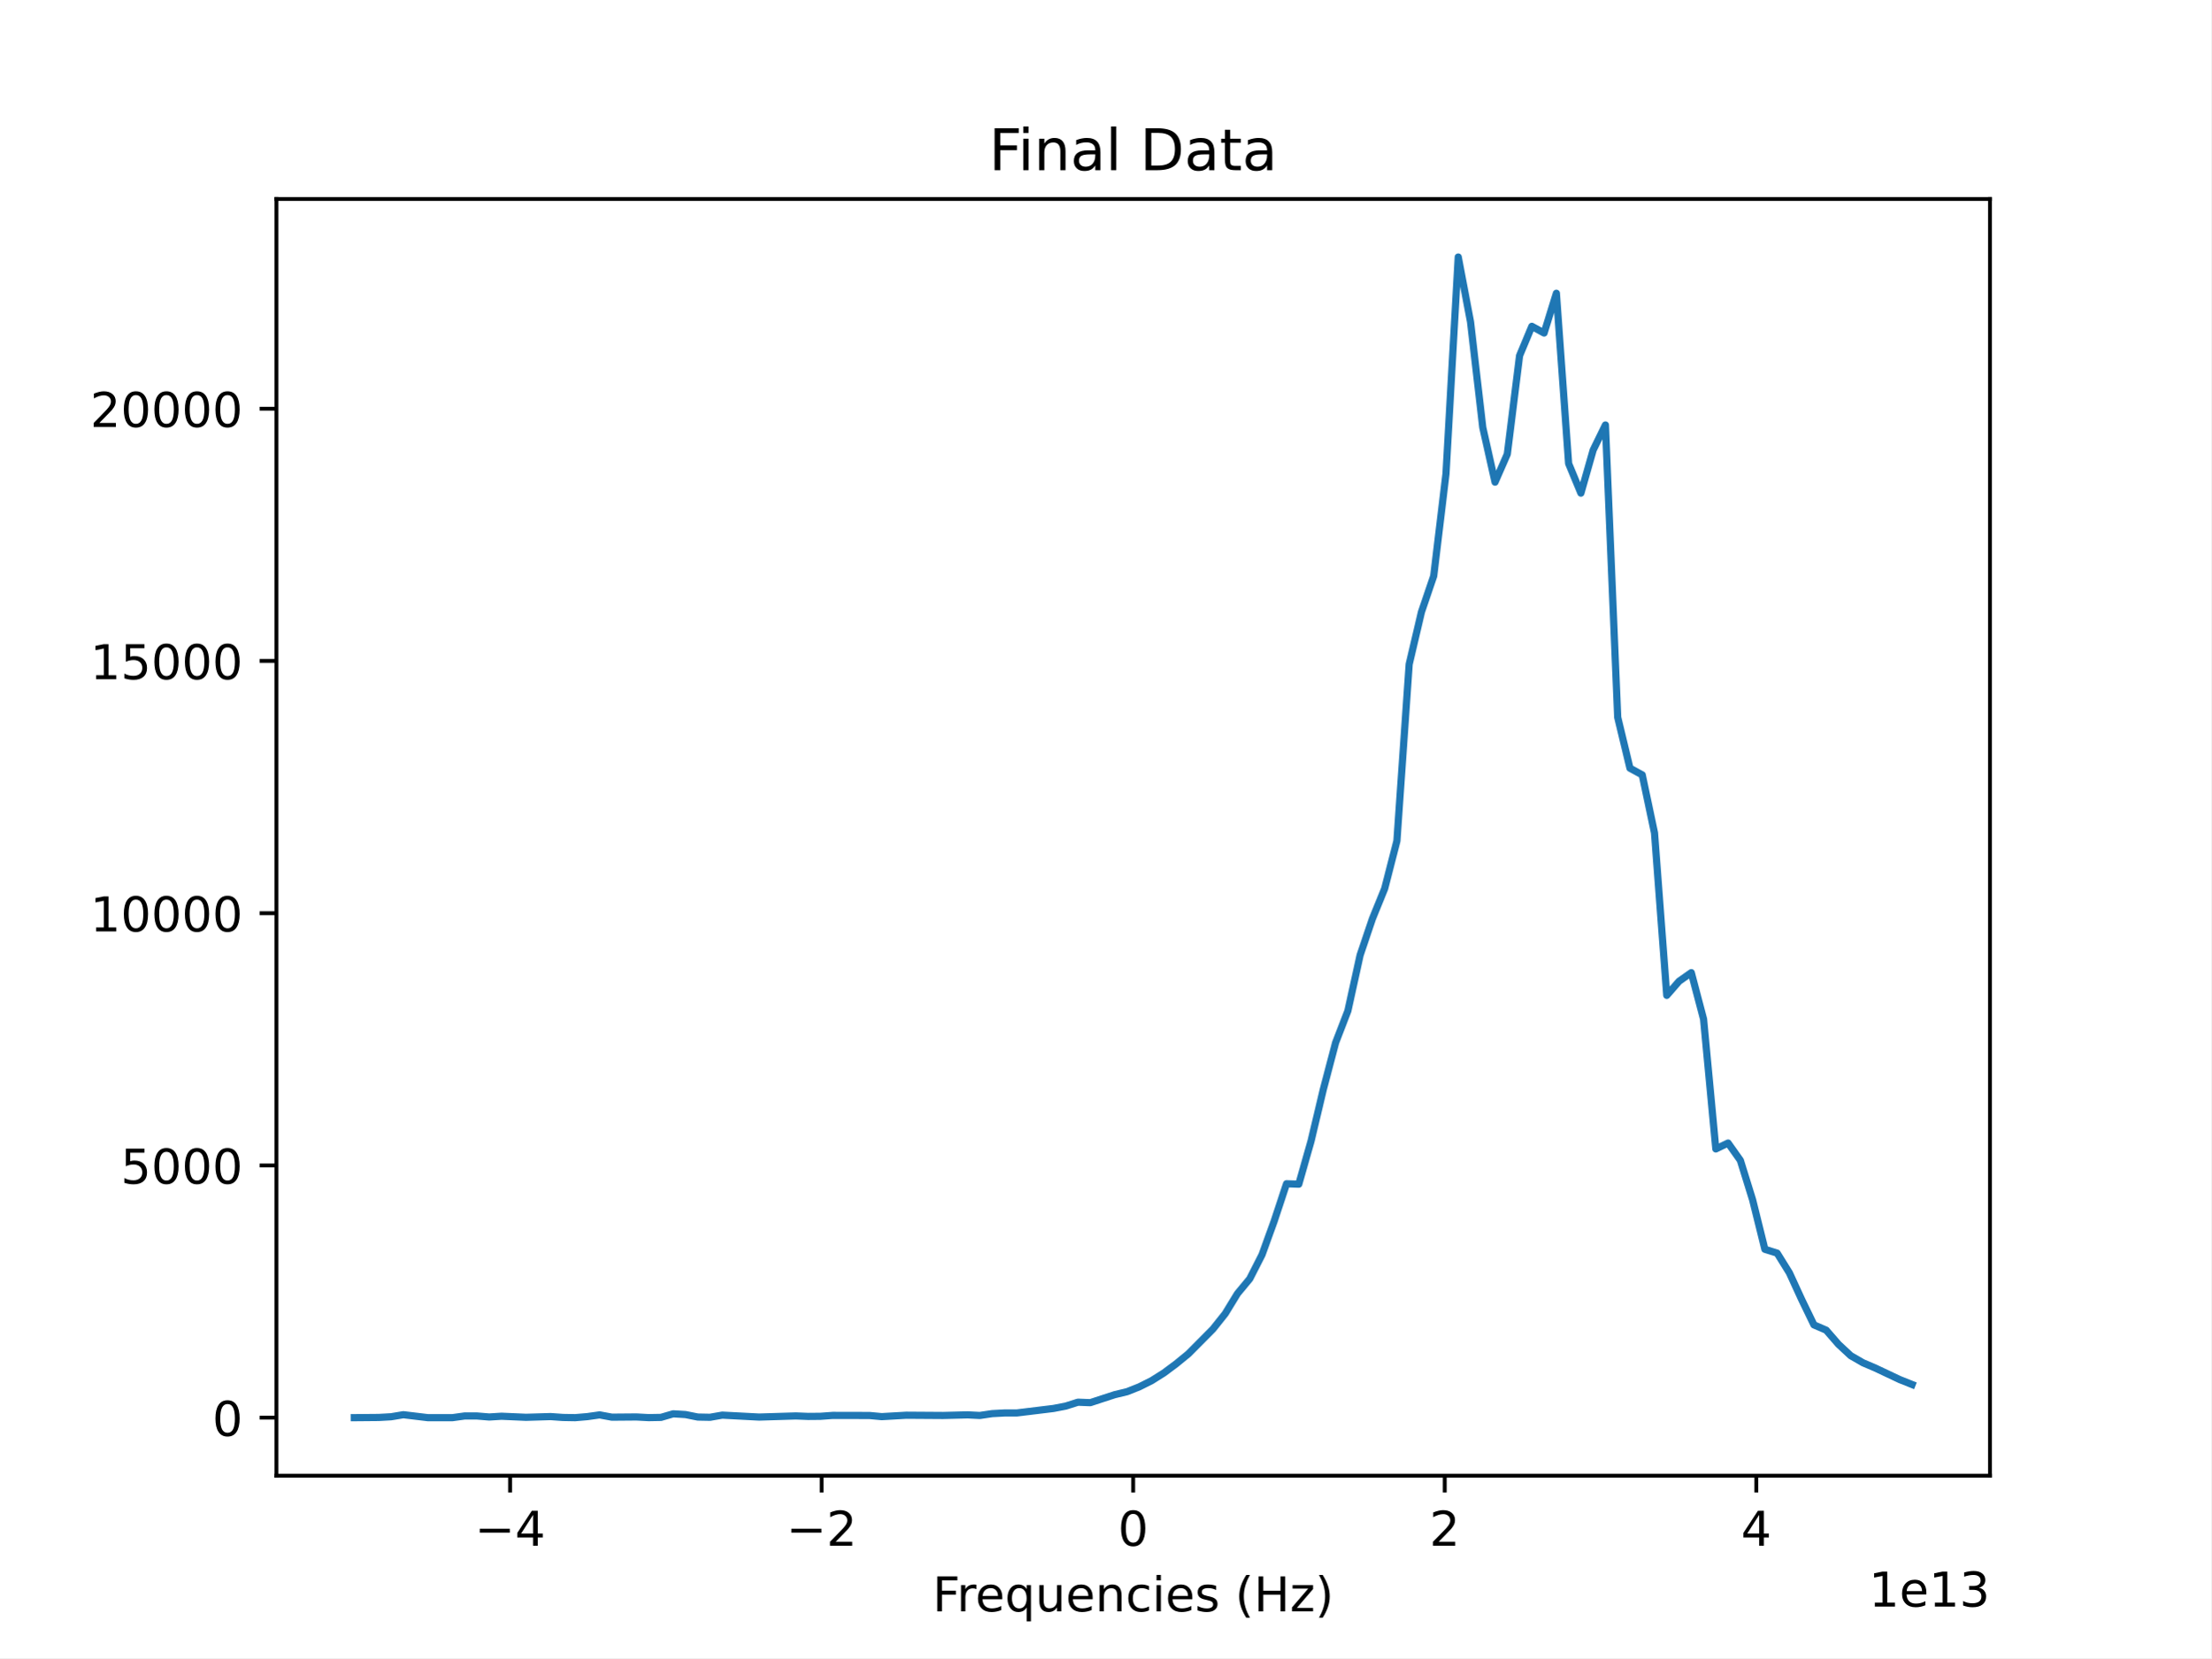
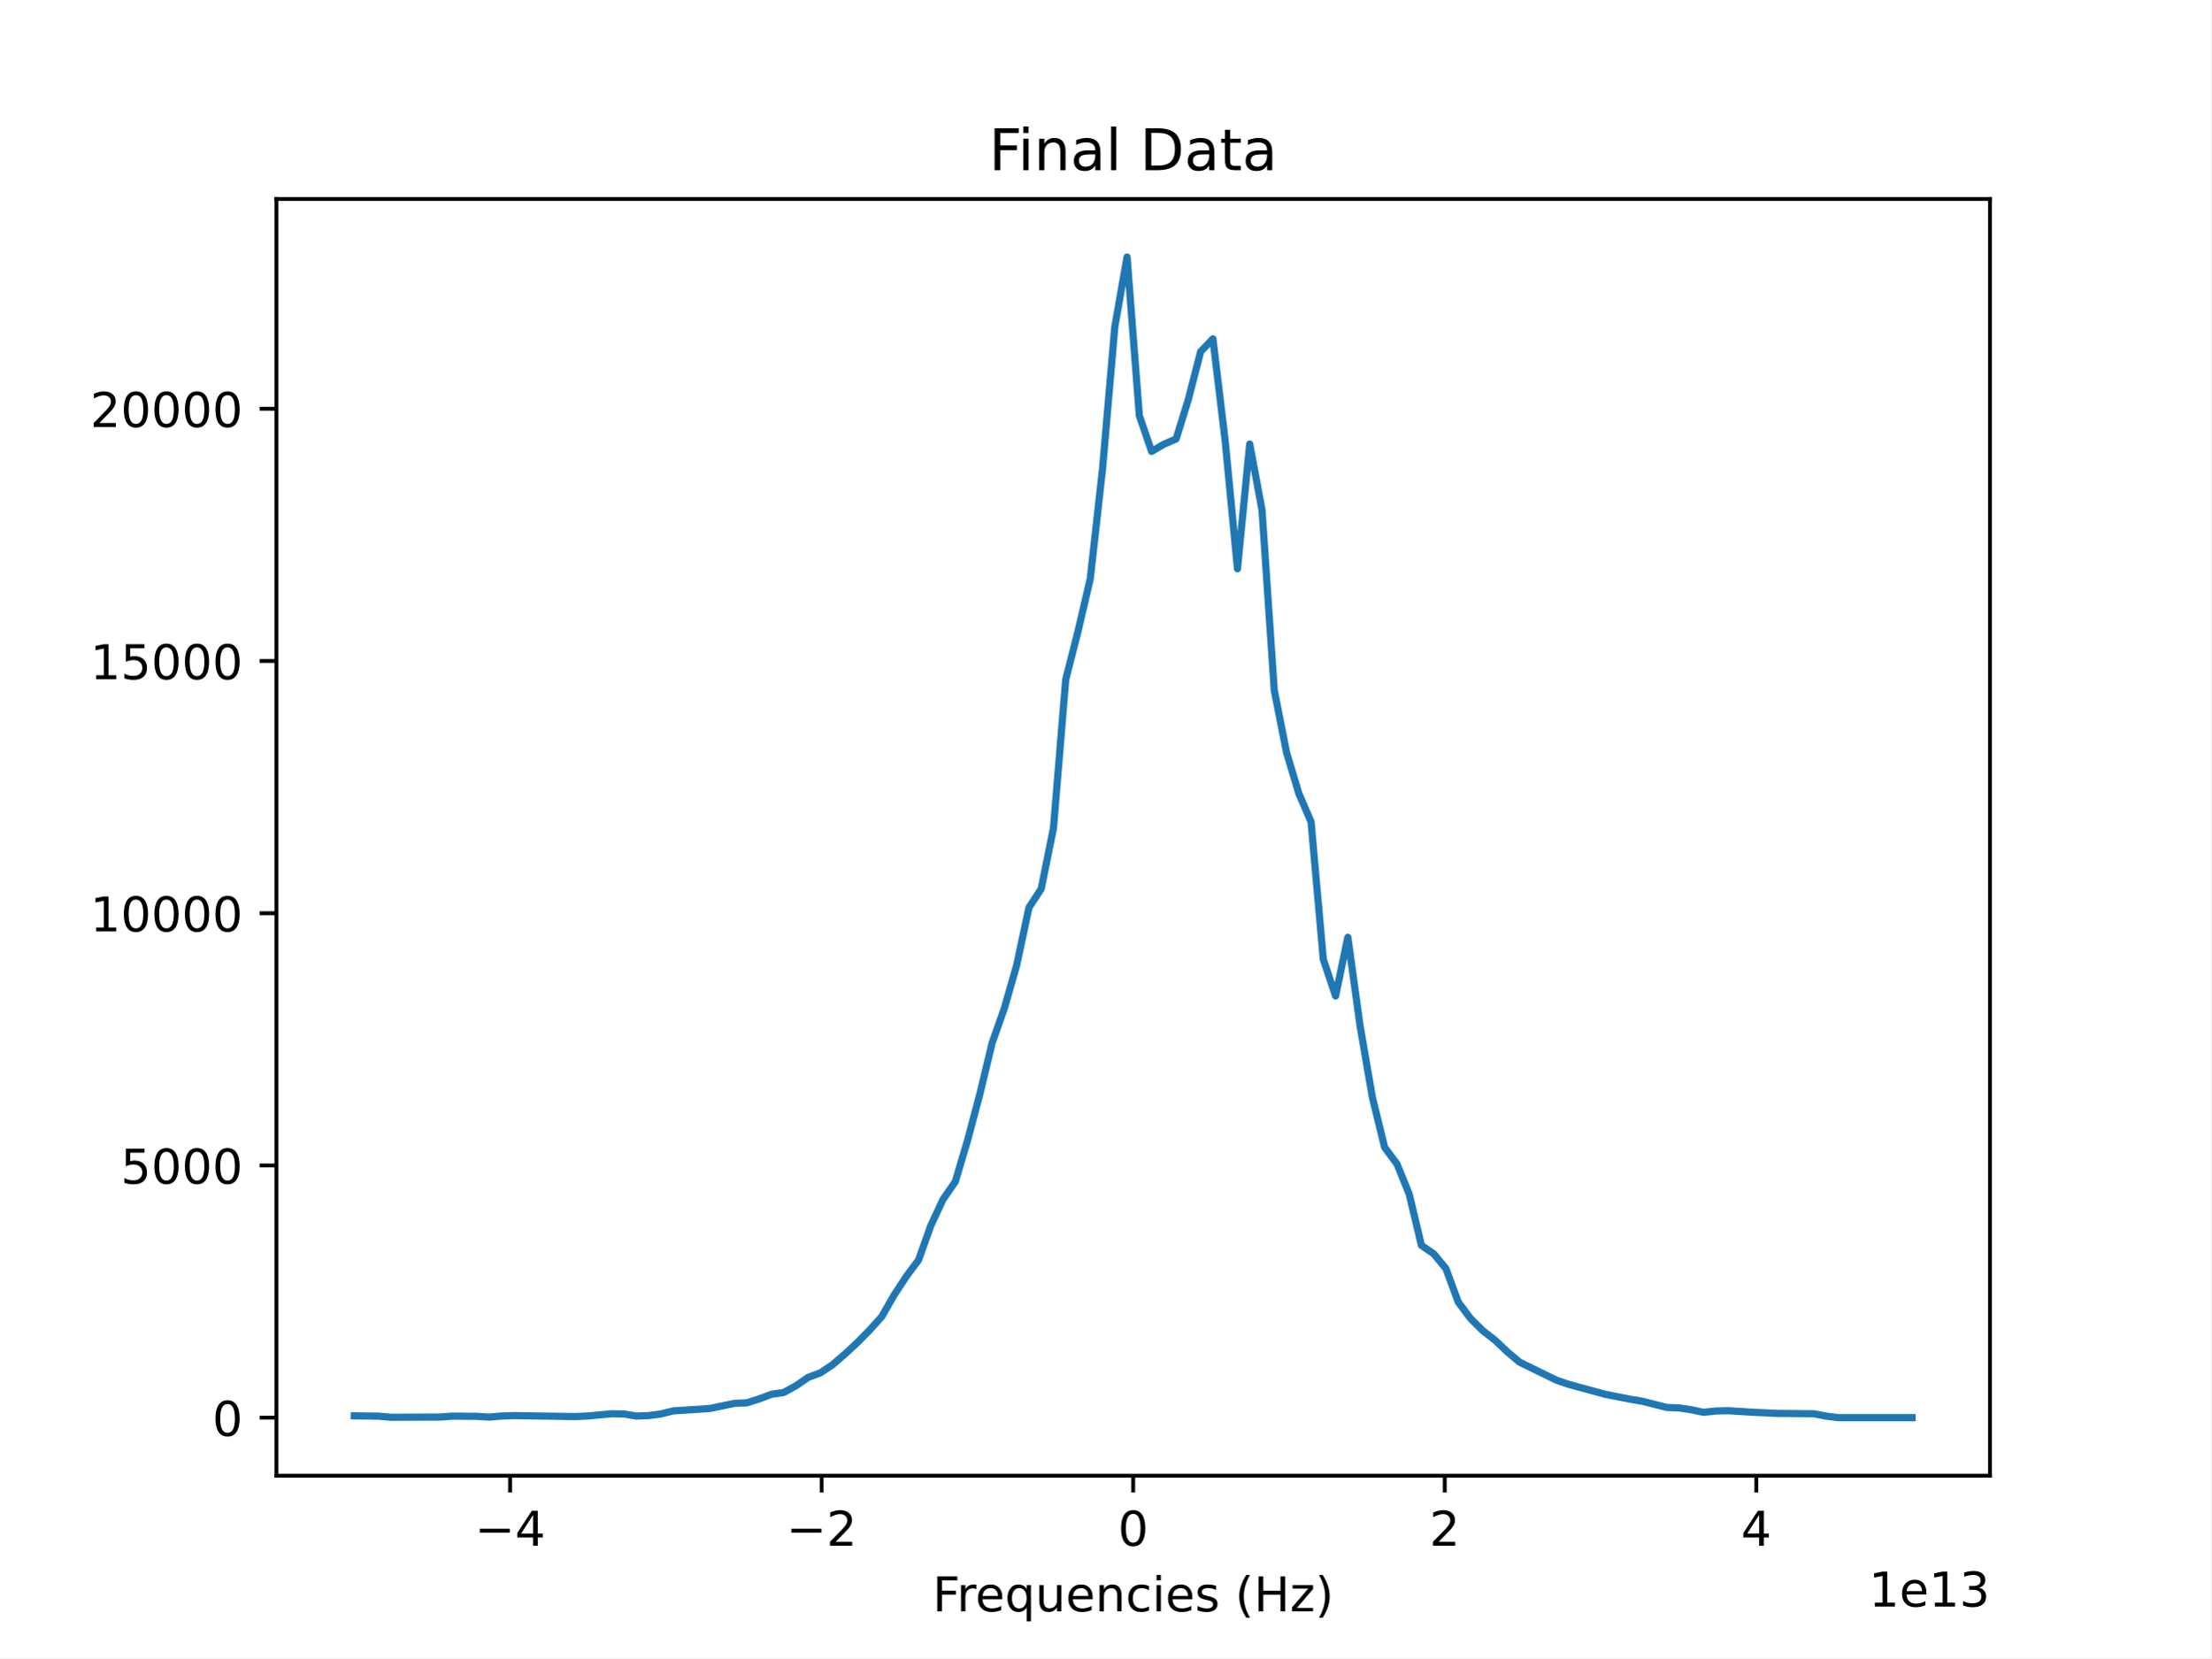
<svg xmlns="http://www.w3.org/2000/svg" xmlns:xlink="http://www.w3.org/1999/xlink" width="460.8pt" height="345.6pt" viewBox="0 0 460.8 345.6" version="1.1">
  <defs>
    <style type="text/css">*{stroke-linejoin: round; stroke-linecap: butt}</style>
  </defs>
  <g id="figure_1">
    <g id="patch_1">
      <path d="M 0 345.6  L 460.8 345.6  L 460.8 0  L 0 0  z " style="fill: #ffffff" />
    </g>
    <g id="axes_1">
      <g id="patch_2">
        <path d="M 57.6 307.584  L 414.72 307.584  L 414.72 41.472  L 57.6 41.472  z " style="fill: #ffffff" />
      </g>
      <g id="matplotlib.axis_1">
        <g id="xtick_1">
          <g id="line2d_1">
            <defs>
-               <path id="md0ca297375" d="M 0 0  L 0 3.5  " style="stroke: #000000; stroke-width: 0.8" />
-             </defs>
-             <g>
-               <use xlink:href="#md0ca297375" x="106.298" y="307.584" style="stroke: #000000; stroke-width: 0.8" />
+               <path id="m21d0601b7e" d="M 0 0  L 0 3.5  " style="stroke: #000000; stroke-width: 0.8" />
+             </defs>
+             <g>
+               <use xlink:href="#m21d0601b7e" x="106.298" y="307.584" style="stroke: #000000; stroke-width: 0.8" />
            </g>
          </g>
          <g id="text_1">
            <g transform="translate(98.92709 322.1824)scale(0.1 -0.1)">
              <defs>
                <path id="DejaVuSans-2212" d="M 678 2272  L 4684 2272  L 4684 1741  L 678 1741  L 678 2272  z " transform="scale(0.015625)" />
                <path id="DejaVuSans-34" d="M 2419 4116  L 825 1625  L 2419 1625  L 2419 4116  z M 2253 4666  L 3047 4666  L 3047 1625  L 3713 1625  L 3713 1100  L 3047 1100  L 3047 0  L 2419 0  L 2419 1100  L 313 1100  L 313 1709  L 2253 4666  z " transform="scale(0.015625)" />
              </defs>
              <use xlink:href="#DejaVuSans-2212" />
              <use xlink:href="#DejaVuSans-34" x="83.789" />
            </g>
          </g>
        </g>
        <g id="xtick_2">
          <g id="line2d_2">
            <g>
-               <use xlink:href="#md0ca297375" x="171.229" y="307.584" style="stroke: #000000; stroke-width: 0.8" />
+               <use xlink:href="#m21d0601b7e" x="171.229" y="307.584" style="stroke: #000000; stroke-width: 0.8" />
            </g>
          </g>
          <g id="text_2">
            <g transform="translate(163.858 322.1824)scale(0.1 -0.1)">
              <defs>
                <path id="DejaVuSans-32" d="M 1228 531  L 3431 531  L 3431 0  L 469 0  L 469 531  Q 828 903 1448 1529  Q 2069 2156 2228 2338  Q 2531 2678 2651 2914  Q 2772 3150 2772 3378  Q 2772 3750 2511 3984  Q 2250 4219 1831 4219  Q 1534 4219 1204 4116  Q 875 4013 500 3803  L 500 4441  Q 881 4594 1212 4672  Q 1544 4750 1819 4750  Q 2544 4750 2975 4387  Q 3406 4025 3406 3419  Q 3406 3131 3298 2873  Q 3191 2616 2906 2266  Q 2828 2175 2409 1742  Q 1991 1309 1228 531  z " transform="scale(0.015625)" />
              </defs>
              <use xlink:href="#DejaVuSans-2212" />
              <use xlink:href="#DejaVuSans-32" x="83.789" />
            </g>
          </g>
        </g>
        <g id="xtick_3">
          <g id="line2d_3">
            <g>
-               <use xlink:href="#md0ca297375" x="236.16" y="307.584" style="stroke: #000000; stroke-width: 0.8" />
+               <use xlink:href="#m21d0601b7e" x="236.16" y="307.584" style="stroke: #000000; stroke-width: 0.8" />
            </g>
          </g>
          <g id="text_3">
            <g transform="translate(232.9787 322.1824)scale(0.1 -0.1)">
              <defs>
                <path id="DejaVuSans-30" d="M 2034 4250  Q 1547 4250 1301 3770  Q 1056 3291 1056 2328  Q 1056 1369 1301 889  Q 1547 409 2034 409  Q 2525 409 2770 889  Q 3016 1369 3016 2328  Q 3016 3291 2770 3770  Q 2525 4250 2034 4250  z M 2034 4750  Q 2819 4750 3233 4129  Q 3647 3509 3647 2328  Q 3647 1150 3233 529  Q 2819 -91 2034 -91  Q 1250 -91 836 529  Q 422 1150 422 2328  Q 422 3509 836 4129  Q 1250 4750 2034 4750  z " transform="scale(0.015625)" />
              </defs>
              <use xlink:href="#DejaVuSans-30" />
            </g>
          </g>
        </g>
        <g id="xtick_4">
          <g id="line2d_4">
            <g>
-               <use xlink:href="#md0ca297375" x="301.091" y="307.584" style="stroke: #000000; stroke-width: 0.8" />
+               <use xlink:href="#m21d0601b7e" x="301.091" y="307.584" style="stroke: #000000; stroke-width: 0.8" />
            </g>
          </g>
          <g id="text_4">
            <g transform="translate(297.9097 322.1824)scale(0.1 -0.1)">
              <use xlink:href="#DejaVuSans-32" />
            </g>
          </g>
        </g>
        <g id="xtick_5">
          <g id="line2d_5">
            <g>
-               <use xlink:href="#md0ca297375" x="366.022" y="307.584" style="stroke: #000000; stroke-width: 0.8" />
+               <use xlink:href="#m21d0601b7e" x="366.022" y="307.584" style="stroke: #000000; stroke-width: 0.8" />
            </g>
          </g>
          <g id="text_5">
            <g transform="translate(362.8406 322.1824)scale(0.1 -0.1)">
              <use xlink:href="#DejaVuSans-34" />
            </g>
          </g>
        </g>
        <g id="text_6">
          <g transform="translate(194.3444 335.8606)scale(0.1 -0.1)">
            <defs>
              <path id="DejaVuSans-46" d="M 628 4666  L 3309 4666  L 3309 4134  L 1259 4134  L 1259 2759  L 3109 2759  L 3109 2228  L 1259 2228  L 1259 0  L 628 0  L 628 4666  z " transform="scale(0.015625)" />
              <path id="DejaVuSans-72" d="M 2631 2963  Q 2534 3019 2420 3045  Q 2306 3072 2169 3072  Q 1681 3072 1420 2755  Q 1159 2438 1159 1844  L 1159 0  L 581 0  L 581 3500  L 1159 3500  L 1159 2956  Q 1341 3275 1631 3429  Q 1922 3584 2338 3584  Q 2397 3584 2469 3576  Q 2541 3569 2628 3553  L 2631 2963  z " transform="scale(0.015625)" />
              <path id="DejaVuSans-65" d="M 3597 1894  L 3597 1613  L 953 1613  Q 991 1019 1311 708  Q 1631 397 2203 397  Q 2534 397 2845 478  Q 3156 559 3463 722  L 3463 178  Q 3153 47 2828 -22  Q 2503 -91 2169 -91  Q 1331 -91 842 396  Q 353 884 353 1716  Q 353 2575 817 3079  Q 1281 3584 2069 3584  Q 2775 3584 3186 3129  Q 3597 2675 3597 1894  z M 3022 2063  Q 3016 2534 2758 2815  Q 2500 3097 2075 3097  Q 1594 3097 1305 2825  Q 1016 2553 972 2059  L 3022 2063  z " transform="scale(0.015625)" />
              <path id="DejaVuSans-71" d="M 947 1747  Q 947 1113 1208 752  Q 1469 391 1925 391  Q 2381 391 2643 752  Q 2906 1113 2906 1747  Q 2906 2381 2643 2742  Q 2381 3103 1925 3103  Q 1469 3103 1208 2742  Q 947 2381 947 1747  z M 2906 525  Q 2725 213 2448 61  Q 2172 -91 1784 -91  Q 1150 -91 751 415  Q 353 922 353 1747  Q 353 2572 751 3078  Q 1150 3584 1784 3584  Q 2172 3584 2448 3432  Q 2725 3281 2906 2969  L 2906 3500  L 3481 3500  L 3481 -1331  L 2906 -1331  L 2906 525  z " transform="scale(0.015625)" />
              <path id="DejaVuSans-75" d="M 544 1381  L 544 3500  L 1119 3500  L 1119 1403  Q 1119 906 1312 657  Q 1506 409 1894 409  Q 2359 409 2629 706  Q 2900 1003 2900 1516  L 2900 3500  L 3475 3500  L 3475 0  L 2900 0  L 2900 538  Q 2691 219 2414 64  Q 2138 -91 1772 -91  Q 1169 -91 856 284  Q 544 659 544 1381  z M 1991 3584  L 1991 3584  z " transform="scale(0.015625)" />
              <path id="DejaVuSans-6e" d="M 3513 2113  L 3513 0  L 2938 0  L 2938 2094  Q 2938 2591 2744 2837  Q 2550 3084 2163 3084  Q 1697 3084 1428 2787  Q 1159 2491 1159 1978  L 1159 0  L 581 0  L 581 3500  L 1159 3500  L 1159 2956  Q 1366 3272 1645 3428  Q 1925 3584 2291 3584  Q 2894 3584 3203 3211  Q 3513 2838 3513 2113  z " transform="scale(0.015625)" />
              <path id="DejaVuSans-63" d="M 3122 3366  L 3122 2828  Q 2878 2963 2633 3030  Q 2388 3097 2138 3097  Q 1578 3097 1268 2742  Q 959 2388 959 1747  Q 959 1106 1268 751  Q 1578 397 2138 397  Q 2388 397 2633 464  Q 2878 531 3122 666  L 3122 134  Q 2881 22 2623 -34  Q 2366 -91 2075 -91  Q 1284 -91 818 406  Q 353 903 353 1747  Q 353 2603 823 3093  Q 1294 3584 2113 3584  Q 2378 3584 2631 3529  Q 2884 3475 3122 3366  z " transform="scale(0.015625)" />
              <path id="DejaVuSans-69" d="M 603 3500  L 1178 3500  L 1178 0  L 603 0  L 603 3500  z M 603 4863  L 1178 4863  L 1178 4134  L 603 4134  L 603 4863  z " transform="scale(0.015625)" />
              <path id="DejaVuSans-73" d="M 2834 3397  L 2834 2853  Q 2591 2978 2328 3040  Q 2066 3103 1784 3103  Q 1356 3103 1142 2972  Q 928 2841 928 2578  Q 928 2378 1081 2264  Q 1234 2150 1697 2047  L 1894 2003  Q 2506 1872 2764 1633  Q 3022 1394 3022 966  Q 3022 478 2636 193  Q 2250 -91 1575 -91  Q 1294 -91 989 -36  Q 684 19 347 128  L 347 722  Q 666 556 975 473  Q 1284 391 1588 391  Q 1994 391 2212 530  Q 2431 669 2431 922  Q 2431 1156 2273 1281  Q 2116 1406 1581 1522  L 1381 1569  Q 847 1681 609 1914  Q 372 2147 372 2553  Q 372 3047 722 3315  Q 1072 3584 1716 3584  Q 2034 3584 2315 3537  Q 2597 3491 2834 3397  z " transform="scale(0.015625)" />
              <path id="DejaVuSans-20" transform="scale(0.015625)" />
              <path id="DejaVuSans-28" d="M 1984 4856  Q 1566 4138 1362 3434  Q 1159 2731 1159 2009  Q 1159 1288 1364 580  Q 1569 -128 1984 -844  L 1484 -844  Q 1016 -109 783 600  Q 550 1309 550 2009  Q 550 2706 781 3412  Q 1013 4119 1484 4856  L 1984 4856  z " transform="scale(0.015625)" />
              <path id="DejaVuSans-48" d="M 628 4666  L 1259 4666  L 1259 2753  L 3553 2753  L 3553 4666  L 4184 4666  L 4184 0  L 3553 0  L 3553 2222  L 1259 2222  L 1259 0  L 628 0  L 628 4666  z " transform="scale(0.015625)" />
              <path id="DejaVuSans-7a" d="M 353 3500  L 3084 3500  L 3084 2975  L 922 459  L 3084 459  L 3084 0  L 275 0  L 275 525  L 2438 3041  L 353 3041  L 353 3500  z " transform="scale(0.015625)" />
              <path id="DejaVuSans-29" d="M 513 4856  L 1013 4856  Q 1481 4119 1714 3412  Q 1947 2706 1947 2009  Q 1947 1309 1714 600  Q 1481 -109 1013 -844  L 513 -844  Q 928 -128 1133 580  Q 1338 1288 1338 2009  Q 1338 2731 1133 3434  Q 928 4138 513 4856  z " transform="scale(0.015625)" />
            </defs>
            <use xlink:href="#DejaVuSans-46" />
            <use xlink:href="#DejaVuSans-72" x="50.27" />
            <use xlink:href="#DejaVuSans-65" x="89.133" />
            <use xlink:href="#DejaVuSans-71" x="150.656" />
            <use xlink:href="#DejaVuSans-75" x="214.133" />
            <use xlink:href="#DejaVuSans-65" x="277.512" />
            <use xlink:href="#DejaVuSans-6e" x="339.035" />
            <use xlink:href="#DejaVuSans-63" x="402.414" />
            <use xlink:href="#DejaVuSans-69" x="457.395" />
            <use xlink:href="#DejaVuSans-65" x="485.178" />
            <use xlink:href="#DejaVuSans-73" x="546.701" />
            <use xlink:href="#DejaVuSans-20" x="598.801" />
            <use xlink:href="#DejaVuSans-28" x="630.588" />
            <use xlink:href="#DejaVuSans-48" x="669.602" />
            <use xlink:href="#DejaVuSans-7a" x="744.797" />
            <use xlink:href="#DejaVuSans-29" x="797.287" />
          </g>
        </g>
        <g id="text_7">
          <g transform="translate(389.4794 334.8606)scale(0.1 -0.1)">
            <defs>
              <path id="DejaVuSans-31" d="M 794 531  L 1825 531  L 1825 4091  L 703 3866  L 703 4441  L 1819 4666  L 2450 4666  L 2450 531  L 3481 531  L 3481 0  L 794 0  L 794 531  z " transform="scale(0.015625)" />
              <path id="DejaVuSans-33" d="M 2597 2516  Q 3050 2419 3304 2112  Q 3559 1806 3559 1356  Q 3559 666 3084 287  Q 2609 -91 1734 -91  Q 1441 -91 1130 -33  Q 819 25 488 141  L 488 750  Q 750 597 1062 519  Q 1375 441 1716 441  Q 2309 441 2620 675  Q 2931 909 2931 1356  Q 2931 1769 2642 2001  Q 2353 2234 1838 2234  L 1294 2234  L 1294 2753  L 1863 2753  Q 2328 2753 2575 2939  Q 2822 3125 2822 3475  Q 2822 3834 2567 4026  Q 2313 4219 1838 4219  Q 1578 4219 1281 4162  Q 984 4106 628 3988  L 628 4550  Q 988 4650 1302 4700  Q 1616 4750 1894 4750  Q 2613 4750 3031 4423  Q 3450 4097 3450 3541  Q 3450 3153 3228 2886  Q 3006 2619 2597 2516  z " transform="scale(0.015625)" />
            </defs>
            <use xlink:href="#DejaVuSans-31" />
            <use xlink:href="#DejaVuSans-65" x="63.623" />
            <use xlink:href="#DejaVuSans-31" x="125.146" />
            <use xlink:href="#DejaVuSans-33" x="188.77" />
          </g>
        </g>
      </g>
      <g id="matplotlib.axis_2">
        <g id="ytick_1">
          <g id="line2d_6">
            <defs>
-               <path id="mcc99ae8e35" d="M 0 0  L -3.5 0  " style="stroke: #000000; stroke-width: 0.8" />
-             </defs>
-             <g>
-               <use xlink:href="#mcc99ae8e35" x="57.6" y="295.488" style="stroke: #000000; stroke-width: 0.8" />
+               <path id="m9d1ae09878" d="M 0 0  L -3.5 0  " style="stroke: #000000; stroke-width: 0.8" />
+             </defs>
+             <g>
+               <use xlink:href="#m9d1ae09878" x="57.6" y="295.488" style="stroke: #000000; stroke-width: 0.8" />
            </g>
          </g>
          <g id="text_8">
            <g transform="translate(44.2375 299.2872)scale(0.1 -0.1)">
              <use xlink:href="#DejaVuSans-30" />
            </g>
          </g>
        </g>
        <g id="ytick_2">
          <g id="line2d_7">
            <g>
-               <use xlink:href="#mcc99ae8e35" x="57.6" y="242.912" style="stroke: #000000; stroke-width: 0.8" />
+               <use xlink:href="#m9d1ae09878" x="57.6" y="242.914" style="stroke: #000000; stroke-width: 0.8" />
            </g>
          </g>
          <g id="text_9">
-             <g transform="translate(25.15 246.7108)scale(0.1 -0.1)">
+             <g transform="translate(25.15 246.7136)scale(0.1 -0.1)">
              <defs>
                <path id="DejaVuSans-35" d="M 691 4666  L 3169 4666  L 3169 4134  L 1269 4134  L 1269 2991  Q 1406 3038 1543 3061  Q 1681 3084 1819 3084  Q 2600 3084 3056 2656  Q 3513 2228 3513 1497  Q 3513 744 3044 326  Q 2575 -91 1722 -91  Q 1428 -91 1123 -41  Q 819 9 494 109  L 494 744  Q 775 591 1075 516  Q 1375 441 1709 441  Q 2250 441 2565 725  Q 2881 1009 2881 1497  Q 2881 1984 2565 2268  Q 2250 2553 1709 2553  Q 1456 2553 1204 2497  Q 953 2441 691 2322  L 691 4666  z " transform="scale(0.015625)" />
              </defs>
              <use xlink:href="#DejaVuSans-35" />
              <use xlink:href="#DejaVuSans-30" x="63.623" />
              <use xlink:href="#DejaVuSans-30" x="127.246" />
              <use xlink:href="#DejaVuSans-30" x="190.869" />
            </g>
          </g>
        </g>
        <g id="ytick_3">
          <g id="line2d_8">
            <g>
-               <use xlink:href="#mcc99ae8e35" x="57.6" y="190.335" style="stroke: #000000; stroke-width: 0.8" />
+               <use xlink:href="#m9d1ae09878" x="57.6" y="190.341" style="stroke: #000000; stroke-width: 0.8" />
            </g>
          </g>
          <g id="text_10">
-             <g transform="translate(18.7875 194.1344)scale(0.1 -0.1)">
+             <g transform="translate(18.7875 194.1399)scale(0.1 -0.1)">
              <use xlink:href="#DejaVuSans-31" />
              <use xlink:href="#DejaVuSans-30" x="63.623" />
              <use xlink:href="#DejaVuSans-30" x="127.246" />
              <use xlink:href="#DejaVuSans-30" x="190.869" />
              <use xlink:href="#DejaVuSans-30" x="254.492" />
            </g>
          </g>
        </g>
        <g id="ytick_4">
          <g id="line2d_9">
            <g>
-               <use xlink:href="#mcc99ae8e35" x="57.6" y="137.759" style="stroke: #000000; stroke-width: 0.8" />
+               <use xlink:href="#m9d1ae09878" x="57.6" y="137.767" style="stroke: #000000; stroke-width: 0.8" />
            </g>
          </g>
          <g id="text_11">
-             <g transform="translate(18.7875 141.5579)scale(0.1 -0.1)">
+             <g transform="translate(18.7875 141.5662)scale(0.1 -0.1)">
              <use xlink:href="#DejaVuSans-31" />
              <use xlink:href="#DejaVuSans-35" x="63.623" />
              <use xlink:href="#DejaVuSans-30" x="127.246" />
              <use xlink:href="#DejaVuSans-30" x="190.869" />
              <use xlink:href="#DejaVuSans-30" x="254.492" />
            </g>
          </g>
        </g>
        <g id="ytick_5">
          <g id="line2d_10">
            <g>
-               <use xlink:href="#mcc99ae8e35" x="57.6" y="85.182" style="stroke: #000000; stroke-width: 0.8" />
+               <use xlink:href="#m9d1ae09878" x="57.6" y="85.193" style="stroke: #000000; stroke-width: 0.8" />
            </g>
          </g>
          <g id="text_12">
-             <g transform="translate(18.7875 88.98151)scale(0.1 -0.1)">
+             <g transform="translate(18.7875 88.99259)scale(0.1 -0.1)">
              <use xlink:href="#DejaVuSans-32" />
              <use xlink:href="#DejaVuSans-30" x="63.623" />
              <use xlink:href="#DejaVuSans-30" x="127.246" />
              <use xlink:href="#DejaVuSans-30" x="190.869" />
              <use xlink:href="#DejaVuSans-30" x="254.492" />
            </g>
          </g>
        </g>
      </g>
      <g id="line2d_11">
-         <path d="M 73.833 295.488  L 78.945 295.442  L 81.502 295.298  L 84.058 294.87  L 89.171 295.488  L 94.283 295.488  L 96.84 295.132  L 99.396 295.136  L 101.952 295.348  L 104.509 295.188  L 109.621 295.412  L 114.734 295.259  L 117.29 295.441  L 119.847 295.487  L 122.403 295.269  L 124.959 294.908  L 127.516 295.383  L 132.628 295.34  L 135.185 295.477  L 137.741 295.43  L 140.297 294.685  L 142.854 294.839  L 145.41 295.357  L 147.966 295.407  L 150.523 294.957  L 158.192 295.362  L 165.861 295.126  L 168.417 295.227  L 170.973 295.204  L 173.53 295.016  L 181.199 295.033  L 183.755 295.273  L 188.868 294.978  L 196.537 295.031  L 201.649 294.902  L 204.206 295.031  L 206.762 294.648  L 209.318 294.511  L 211.875 294.511  L 219.544 293.569  L 222.1 293.076  L 224.656 292.262  L 227.213 292.363  L 232.325 290.691  L 234.882 290.075  L 237.438 289.059  L 239.995 287.78  L 242.551 286.172  L 245.107 284.269  L 247.664 282.177  L 252.776 277.026  L 255.333 273.818  L 257.889 269.636  L 260.445 266.552  L 263.002 261.542  L 265.558 254.474  L 268.114 246.734  L 270.671 246.824  L 273.227 237.824  L 275.783 227.064  L 278.34 217.342  L 280.896 210.71  L 283.452 199.088  L 286.009 191.512  L 288.565 185.226  L 291.121 175.271  L 293.678 138.442  L 296.234 127.566  L 298.79 120.047  L 301.347 98.766  L 303.903 53.568  L 306.459 67.073  L 309.016 89.089  L 311.572 100.489  L 314.128 94.648  L 316.685 74.133  L 319.241 68.011  L 321.797 69.411  L 324.354 61.123  L 326.91 96.619  L 329.466 102.784  L 332.023 93.803  L 334.579 88.577  L 337.135 149.506  L 339.692 160.12  L 342.248 161.503  L 344.804 173.596  L 347.361 207.469  L 349.917 204.525  L 352.473 202.731  L 355.03 212.418  L 357.586 239.475  L 360.142 238.247  L 362.699 241.859  L 365.255 250.093  L 367.811 260.396  L 370.368 261.195  L 372.924 265.313  L 375.48 270.876  L 378.037 276.153  L 380.593 277.256  L 383.149 280.198  L 385.706 282.577  L 388.262 284.049  L 390.818 285.143  L 395.931 287.559  L 398.487 288.579  L 398.487 288.579  " clip-path="url(#p0c3d52beb7)" style="fill: none; stroke: #1f77b4; stroke-width: 1.5; stroke-linecap: square" />
+         <path d="M 73.833 295.108  L 78.945 295.178  L 81.502 295.406  L 91.727 295.359  L 94.283 295.166  L 99.396 295.213  L 101.952 295.373  L 104.509 295.148  L 107.065 295.059  L 119.847 295.255  L 122.403 295.147  L 127.516 294.671  L 130.072 294.723  L 132.628 295.154  L 135.185 295.051  L 137.741 294.711  L 140.297 294.078  L 147.966 293.572  L 153.079 292.5  L 155.635 292.398  L 158.192 291.585  L 160.748 290.62  L 163.304 290.247  L 165.861 288.857  L 168.417 287.093  L 170.973 286.147  L 173.53 284.432  L 176.086 282.228  L 178.642 279.856  L 181.199 277.27  L 183.755 274.433  L 186.311 269.965  L 188.868 266.062  L 191.424 262.629  L 193.98 255.457  L 196.537 249.974  L 199.093 246.278  L 201.649 237.648  L 204.206 228.022  L 206.762 217.371  L 209.318 210.126  L 211.875 201.18  L 214.431 189.176  L 216.987 185.262  L 219.544 172.608  L 222.1 141.636  L 224.656 131.594  L 227.213 120.62  L 229.769 97.726  L 232.325 68.147  L 234.882 53.568  L 237.438 86.623  L 239.995 94.08  L 242.551 92.592  L 245.107 91.486  L 247.664 83.212  L 250.22 73.28  L 252.776 70.618  L 255.333 91.909  L 257.889 118.542  L 260.445 92.547  L 263.002 106.276  L 265.558 143.865  L 268.114 156.815  L 270.671 165.358  L 273.227 171.289  L 275.783 199.958  L 278.34 207.598  L 280.896 195.365  L 283.452 213.861  L 286.009 228.719  L 288.565 239.166  L 291.121 242.582  L 293.678 248.868  L 296.234 259.585  L 298.79 261.325  L 301.347 264.436  L 303.903 271.388  L 306.459 274.811  L 309.016 277.358  L 311.572 279.337  L 314.128 281.764  L 316.685 283.915  L 324.354 287.667  L 326.91 288.541  L 334.579 290.633  L 339.692 291.633  L 342.248 292.062  L 347.361 293.362  L 349.917 293.452  L 352.473 293.839  L 355.03 294.377  L 357.586 294.1  L 360.142 294.035  L 365.255 294.361  L 370.368 294.602  L 378.037 294.672  L 380.593 295.17  L 383.149 295.488  L 398.487 295.488  L 398.487 295.488  " clip-path="url(#pc27aafcea9)" style="fill: none; stroke: #1f77b4; stroke-width: 1.5; stroke-linecap: square" />
      </g>
      <g id="patch_3">
        <path d="M 57.6 307.584  L 57.6 41.472  " style="fill: none; stroke: #000000; stroke-width: 0.8; stroke-linejoin: miter; stroke-linecap: square" />
      </g>
      <g id="patch_4">
        <path d="M 414.72 307.584  L 414.72 41.472  " style="fill: none; stroke: #000000; stroke-width: 0.8; stroke-linejoin: miter; stroke-linecap: square" />
      </g>
      <g id="patch_5">
        <path d="M 57.6 307.584  L 414.72 307.584  " style="fill: none; stroke: #000000; stroke-width: 0.8; stroke-linejoin: miter; stroke-linecap: square" />
      </g>
      <g id="patch_6">
        <path d="M 57.6 41.472  L 414.72 41.472  " style="fill: none; stroke: #000000; stroke-width: 0.8; stroke-linejoin: miter; stroke-linecap: square" />
      </g>
      <g id="text_13">
        <g transform="translate(206.0981 35.472)scale(0.12 -0.12)">
          <defs>
            <path id="DejaVuSans-61" d="M 2194 1759  Q 1497 1759 1228 1600  Q 959 1441 959 1056  Q 959 750 1161 570  Q 1363 391 1709 391  Q 2188 391 2477 730  Q 2766 1069 2766 1631  L 2766 1759  L 2194 1759  z M 3341 1997  L 3341 0  L 2766 0  L 2766 531  Q 2569 213 2275 61  Q 1981 -91 1556 -91  Q 1019 -91 701 211  Q 384 513 384 1019  Q 384 1609 779 1909  Q 1175 2209 1959 2209  L 2766 2209  L 2766 2266  Q 2766 2663 2505 2880  Q 2244 3097 1772 3097  Q 1472 3097 1187 3025  Q 903 2953 641 2809  L 641 3341  Q 956 3463 1253 3523  Q 1550 3584 1831 3584  Q 2591 3584 2966 3190  Q 3341 2797 3341 1997  z " transform="scale(0.015625)" />
            <path id="DejaVuSans-6c" d="M 603 4863  L 1178 4863  L 1178 0  L 603 0  L 603 4863  z " transform="scale(0.015625)" />
            <path id="DejaVuSans-44" d="M 1259 4147  L 1259 519  L 2022 519  Q 2988 519 3436 956  Q 3884 1394 3884 2338  Q 3884 3275 3436 3711  Q 2988 4147 2022 4147  L 1259 4147  z M 628 4666  L 1925 4666  Q 3281 4666 3915 4102  Q 4550 3538 4550 2338  Q 4550 1131 3912 565  Q 3275 0 1925 0  L 628 0  L 628 4666  z " transform="scale(0.015625)" />
            <path id="DejaVuSans-74" d="M 1172 4494  L 1172 3500  L 2356 3500  L 2356 3053  L 1172 3053  L 1172 1153  Q 1172 725 1289 603  Q 1406 481 1766 481  L 2356 481  L 2356 0  L 1766 0  Q 1100 0 847 248  Q 594 497 594 1153  L 594 3053  L 172 3053  L 172 3500  L 594 3500  L 594 4494  L 1172 4494  z " transform="scale(0.015625)" />
          </defs>
          <use xlink:href="#DejaVuSans-46" />
          <use xlink:href="#DejaVuSans-69" x="50.27" />
          <use xlink:href="#DejaVuSans-6e" x="78.053" />
          <use xlink:href="#DejaVuSans-61" x="141.432" />
          <use xlink:href="#DejaVuSans-6c" x="202.711" />
          <use xlink:href="#DejaVuSans-20" x="230.494" />
          <use xlink:href="#DejaVuSans-44" x="262.281" />
          <use xlink:href="#DejaVuSans-61" x="339.283" />
          <use xlink:href="#DejaVuSans-74" x="400.562" />
          <use xlink:href="#DejaVuSans-61" x="439.771" />
        </g>
      </g>
    </g>
  </g>
  <defs>
-     <clipPath id="p0c3d52beb7">
+     <clipPath id="pc27aafcea9">
      <rect x="57.6" y="41.472" width="357.12" height="266.112" />
    </clipPath>
  </defs>
</svg>
